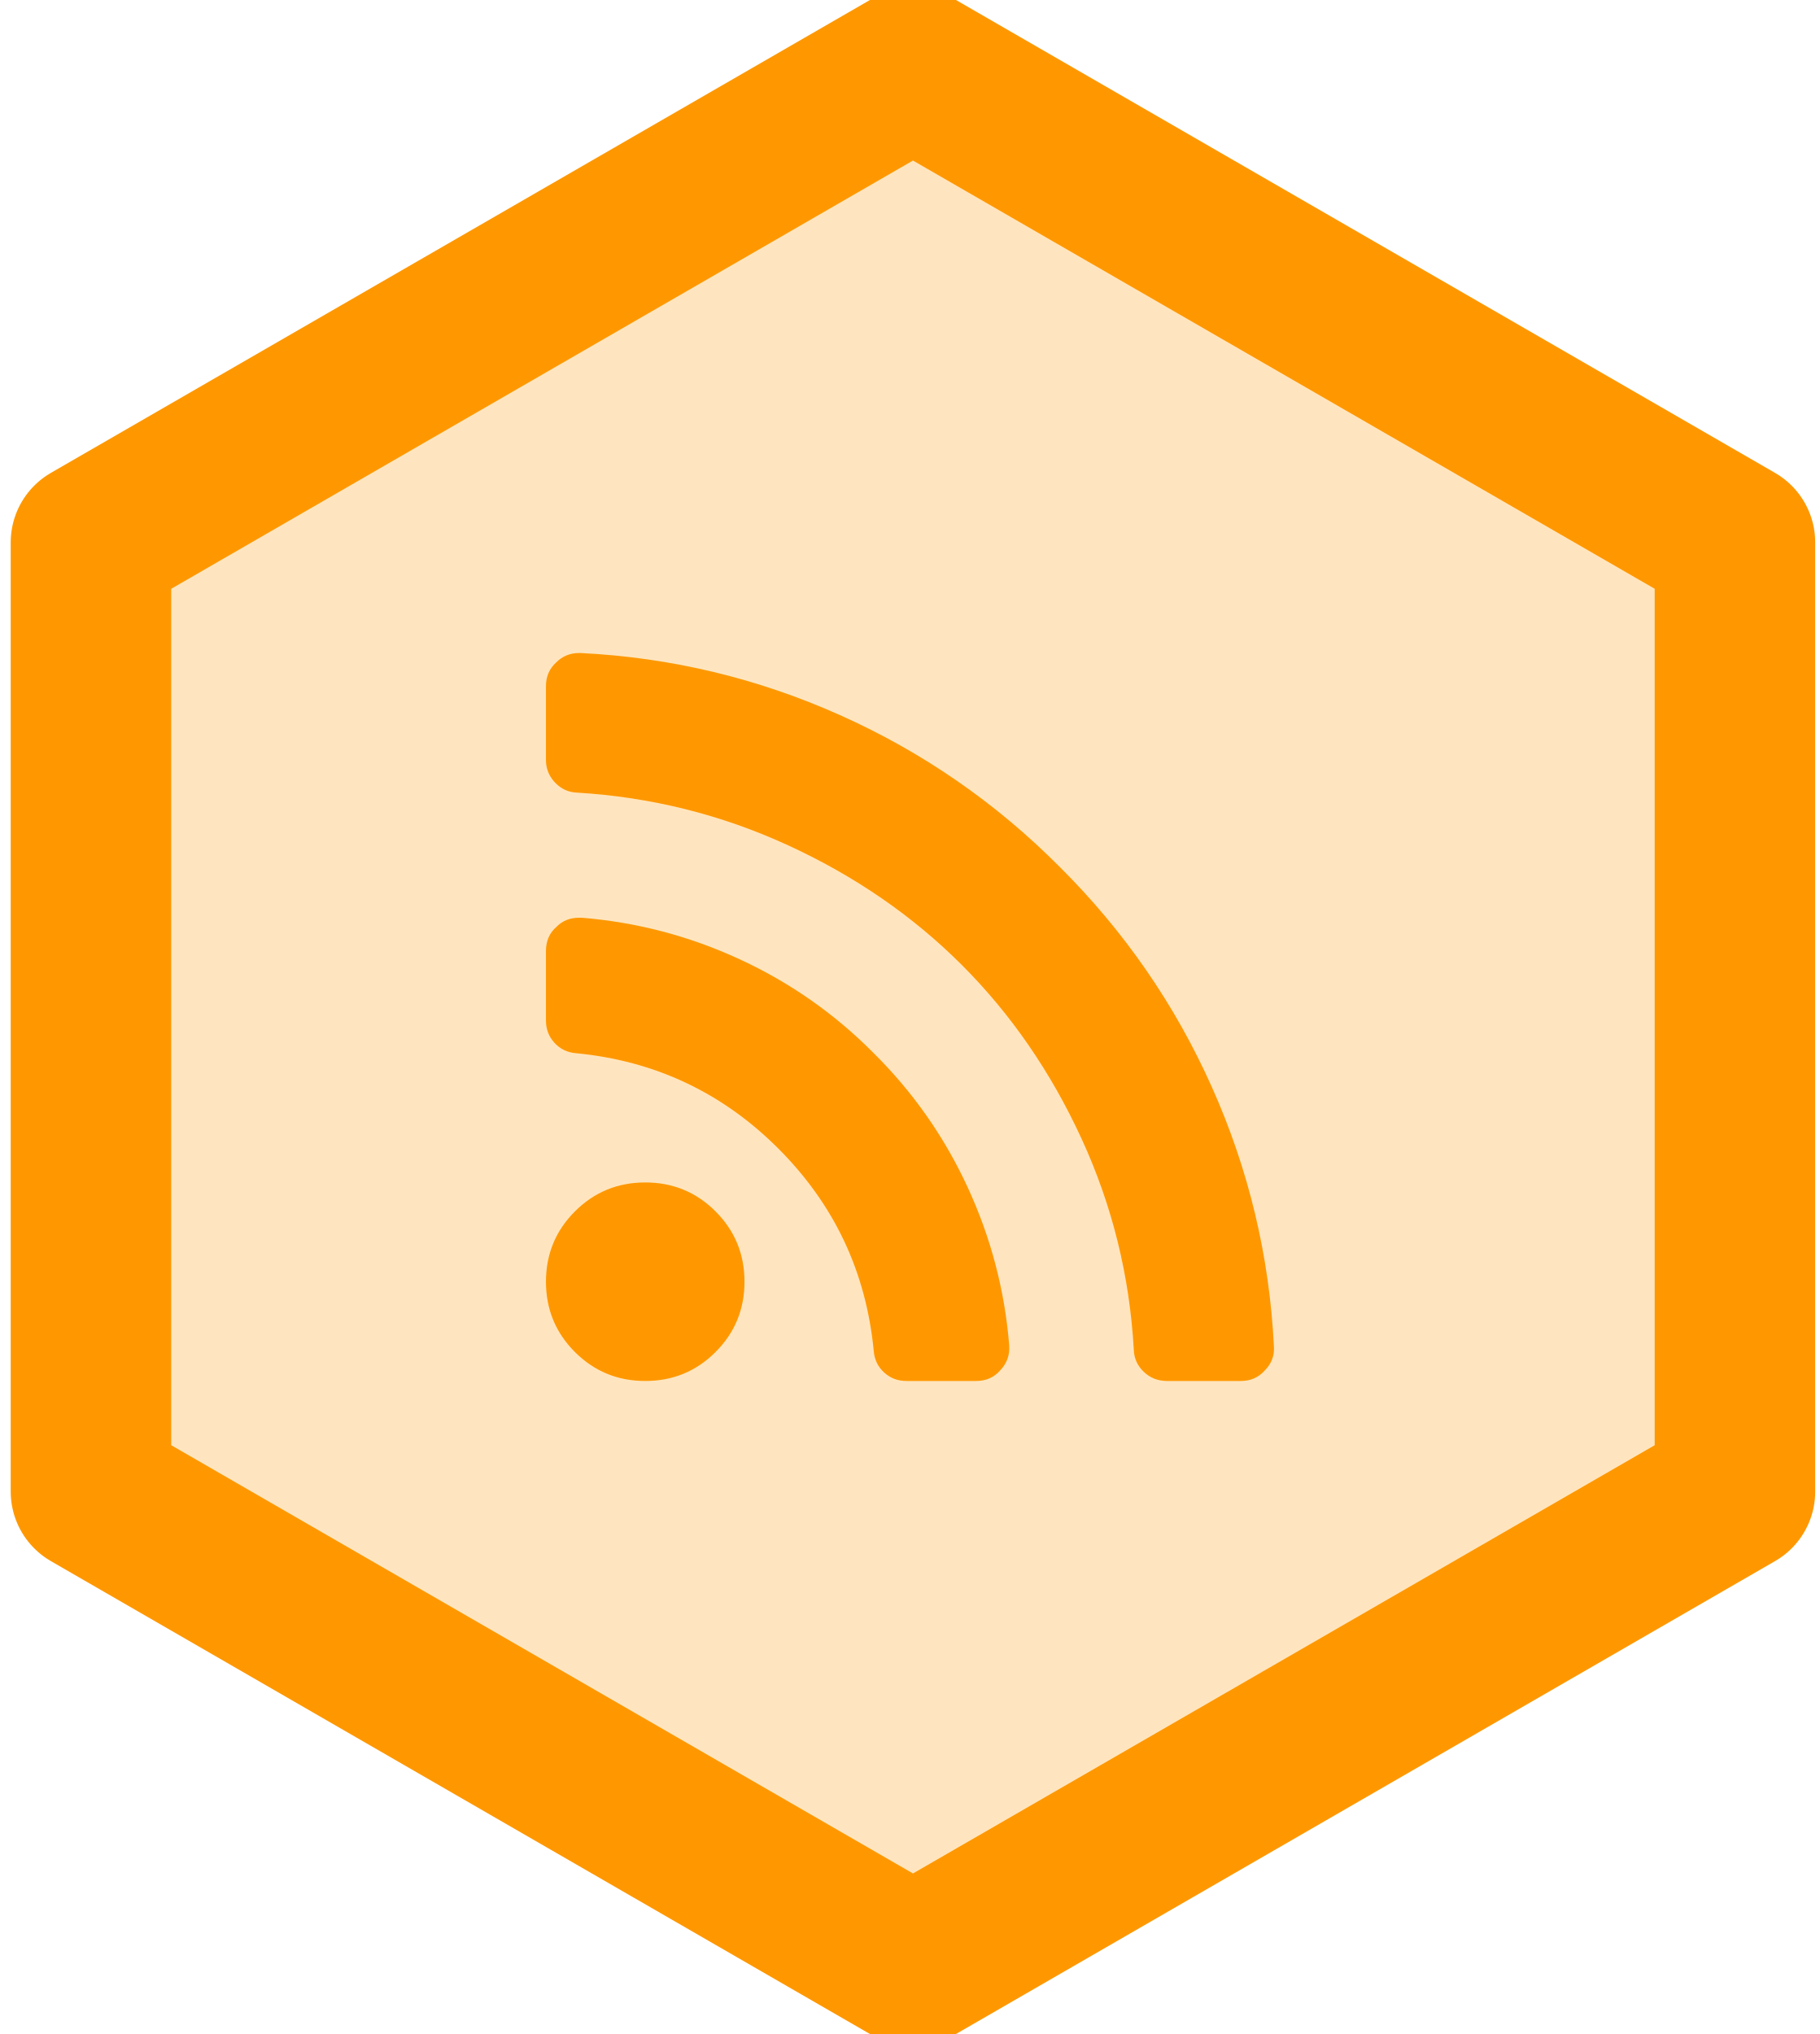
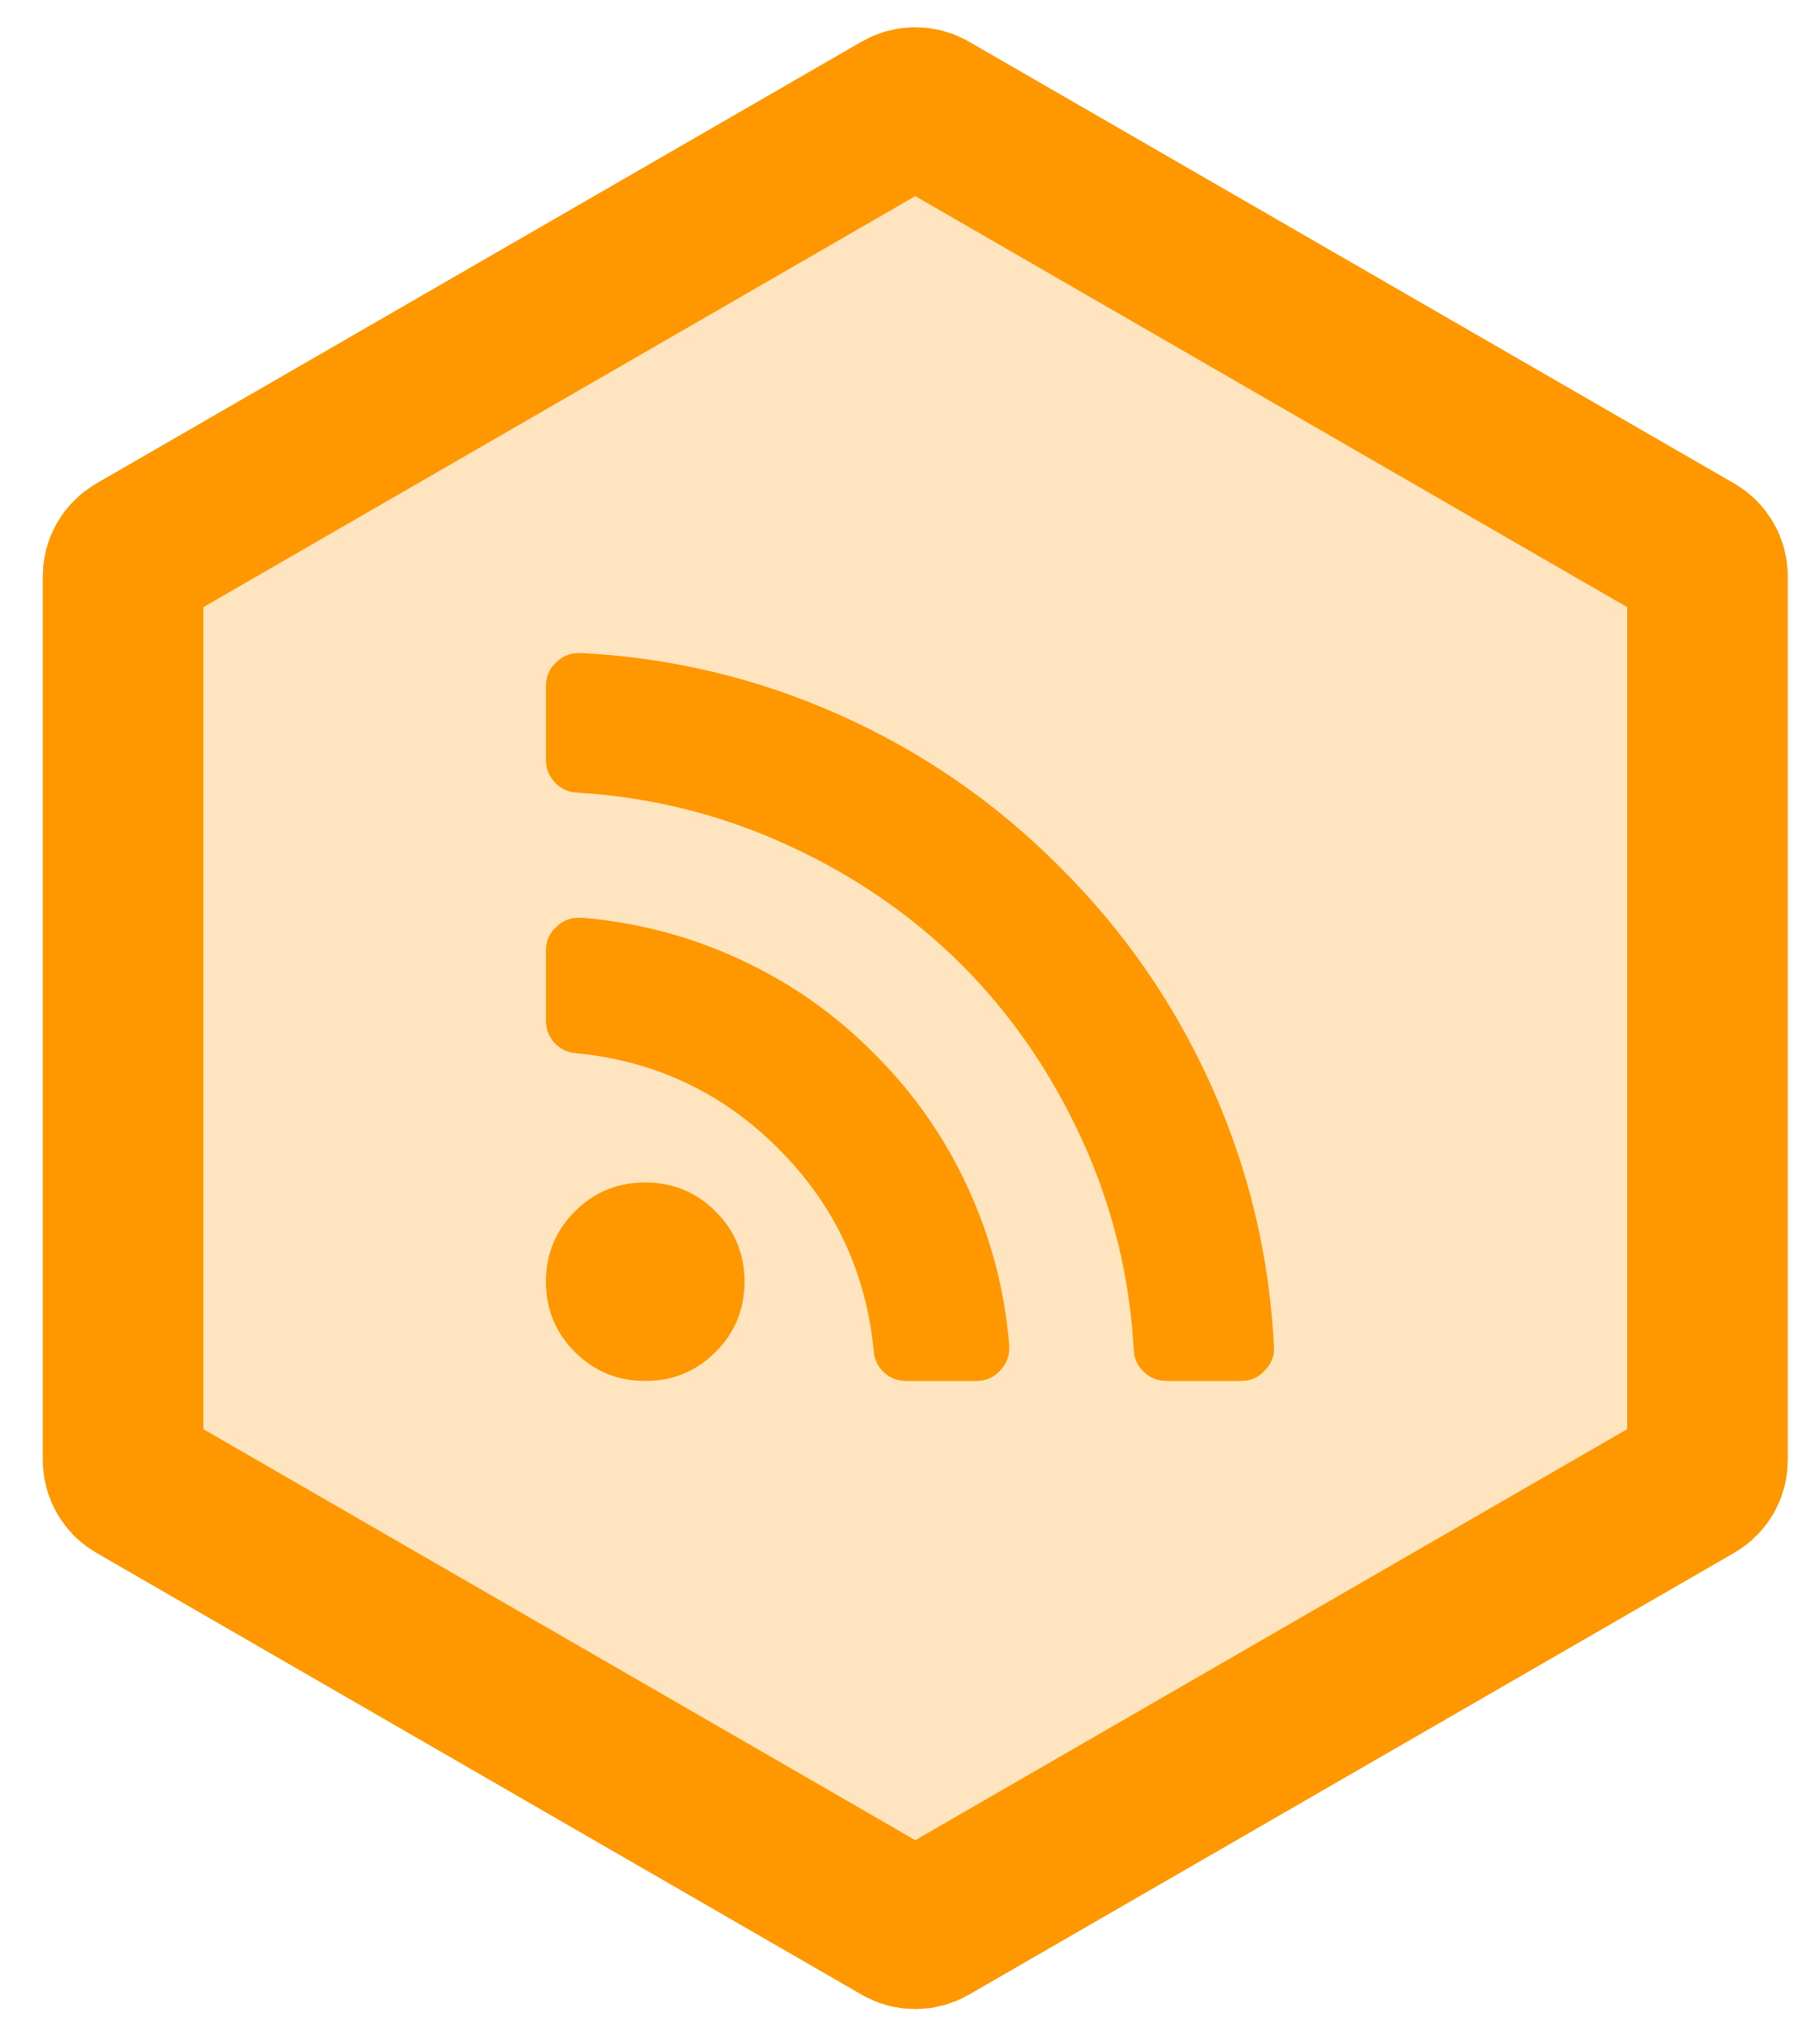
<svg xmlns="http://www.w3.org/2000/svg" xmlns:xlink="http://www.w3.org/1999/xlink" width="170px" height="190px" viewBox="0 0 170 190" version="1.1">
  <defs>
-     <polygon id="path-1" points="69.282 0 138.564 40 138.564 120 69.282 160 3.19744231e-14 120 -1.24344979e-14 40" />
+     <path d="M86.5,2.887 L158,44.167 L158,44.167 C161.094,45.954 163,49.255 163,52.828 L163,135.389 L163,135.389 C163,138.961 161.094,142.263 158,144.049 L86.5,185.329 L86.5,185.329 C83.406,187.116 79.594,187.116 76.5,185.329 L5,144.049 L5,144.049 C1.906,142.263 7.10542736e-14,138.961 6.03961325e-14,135.389 L-5.32907052e-15,52.828 L3.55271368e-15,52.828 C7.10542736e-15,49.255 1.906,45.954 5,44.167 L76.5,2.887 L76.5,2.887 C79.594,1.1 83.406,1.1 86.5,2.887 Z" id="path-1" />
  </defs>
  <g id="Page-2" stroke="none" stroke-width="1" fill="none" fill-rule="evenodd">
    <g id="pinax-blog">
-       <g transform="translate(16, 15)">
-         <g id="Polygon-Copy-6" stroke-linejoin="round">
+       <g transform="translate(4, 1)">
+         <g id="Polygon-Copy-6">
          <use fill="#FFE5BF" fill-rule="evenodd" xlink:href="#path-1" />
-           <path stroke="#FF9800" stroke-width="15" d="M69.282,-8.66 L146.064,35.67 L146.064,124.33 L69.282,168.66 L-7.5,124.33 L-7.5,35.67 L69.282,-8.66 Z" />
+           <path stroke="#FF9800" stroke-width="15" d="M82.75,9.382 C81.976,8.935 81.024,8.935 80.25,9.382 L8.75,50.662 C7.976,51.109 7.5,51.934 7.5,52.828 L7.5,135.389 C7.5,136.282 7.976,137.107 8.75,137.554 L80.25,178.834 C81.024,179.281 81.976,179.281 82.75,178.834 L154.25,137.554 C155.024,137.107 155.5,136.282 155.5,135.389 L155.5,52.828 C155.5,51.934 155.024,51.109 154.25,50.662 L82.75,9.382 Z" />
        </g>
-         <path d="M53.545,104.727 C53.545,107.303 52.644,109.492 50.841,111.295 C49.038,113.098 46.848,114 44.273,114 C41.697,114 39.508,113.098 37.705,111.295 C35.902,109.492 35,107.303 35,104.727 C35,102.152 35.902,99.962 37.705,98.159 C39.508,96.356 41.697,95.455 44.273,95.455 C46.848,95.455 49.038,96.356 50.841,98.159 C52.644,99.962 53.545,102.152 53.545,104.727 Z M78.273,110.668 C78.337,111.569 78.063,112.342 77.452,112.986 C76.872,113.662 76.116,114 75.182,114 L68.662,114 C67.857,114 67.165,113.734 66.585,113.203 C66.006,112.672 65.684,112.004 65.619,111.199 C64.911,103.826 61.941,97.523 56.709,92.291 C51.477,87.059 45.174,84.089 37.801,83.381 C36.996,83.316 36.328,82.994 35.797,82.415 C35.266,81.835 35,81.143 35,80.338 L35,73.818 C35,72.884 35.338,72.128 36.014,71.548 C36.562,71.001 37.254,70.727 38.091,70.727 L38.332,70.727 C43.484,71.146 48.41,72.442 53.111,74.615 C57.812,76.788 61.981,79.71 65.619,83.381 C69.29,87.019 72.212,91.188 74.385,95.889 C76.558,100.59 77.854,105.516 78.273,110.668 Z M103,110.764 C103.064,111.634 102.775,112.39 102.131,113.034 C101.551,113.678 100.811,114 99.909,114 L93.003,114 C92.166,114 91.449,113.718 90.854,113.155 C90.258,112.591 89.944,111.907 89.912,111.102 C89.526,104.18 87.9,97.604 85.034,91.374 C82.169,85.143 78.442,79.734 73.854,75.146 C69.266,70.558 63.857,66.831 57.626,63.966 C51.396,61.1 44.82,59.458 37.898,59.04 C37.093,59.008 36.409,58.694 35.845,58.098 C35.282,57.502 35,56.802 35,55.997 L35,49.091 C35,48.189 35.322,47.449 35.966,46.869 C36.545,46.29 37.254,46 38.091,46 L38.236,46 C46.671,46.419 54.745,48.35 62.456,51.795 C70.167,55.241 77.017,59.973 83.006,65.994 C89.027,71.983 93.759,78.833 97.205,86.544 C100.65,94.255 102.581,102.329 103,110.764 Z" id="pinax-blog-copy" fill="#FF9800" />
+         <path d="M65.545,118.727 C65.545,121.303 64.644,123.492 62.841,125.295 C61.038,127.098 58.848,128 56.273,128 C53.697,128 51.508,127.098 49.705,125.295 C47.902,123.492 47,121.303 47,118.727 C47,116.152 47.902,113.962 49.705,112.159 C51.508,110.356 53.697,109.455 56.273,109.455 C58.848,109.455 61.038,110.356 62.841,112.159 C64.644,113.962 65.545,116.152 65.545,118.727 Z M90.273,124.668 C90.337,125.569 90.063,126.342 89.452,126.986 C88.872,127.662 88.116,128 87.182,128 L80.662,128 C79.857,128 79.165,127.734 78.585,127.203 C78.006,126.672 77.684,126.004 77.619,125.199 C76.911,117.826 73.941,111.523 68.709,106.291 C63.477,101.059 57.174,98.089 49.801,97.381 C48.996,97.316 48.328,96.994 47.797,96.415 C47.266,95.835 47,95.143 47,94.338 L47,87.818 C47,86.884 47.338,86.128 48.014,85.548 C48.562,85.001 49.254,84.727 50.091,84.727 L50.332,84.727 C55.484,85.146 60.41,86.442 65.111,88.615 C69.812,90.788 73.981,93.71 77.619,97.381 C81.29,101.019 84.212,105.188 86.385,109.889 C88.558,114.59 89.854,119.516 90.273,124.668 Z M115,124.764 C115.064,125.634 114.775,126.39 114.131,127.034 C113.551,127.678 112.811,128 111.909,128 L105.003,128 C104.166,128 103.449,127.718 102.854,127.155 C102.258,126.591 101.944,125.907 101.912,125.102 C101.526,118.18 99.9,111.604 97.034,105.374 C94.169,99.143 90.442,93.734 85.854,89.146 C81.266,84.558 75.857,80.831 69.626,77.966 C63.396,75.1 56.82,73.458 49.898,73.04 C49.093,73.008 48.409,72.694 47.845,72.098 C47.282,71.502 47,70.802 47,69.997 L47,63.091 C47,62.189 47.322,61.449 47.966,60.869 C48.545,60.29 49.254,60 50.091,60 L50.236,60 C58.671,60.419 66.745,62.35 74.456,65.795 C82.167,69.241 89.017,73.973 95.006,79.994 C101.027,85.983 105.759,92.833 109.205,100.544 C112.65,108.255 114.581,116.329 115,124.764 Z" id="pinax-blog-copy" fill="#FF9800" />
      </g>
    </g>
  </g>
</svg>
